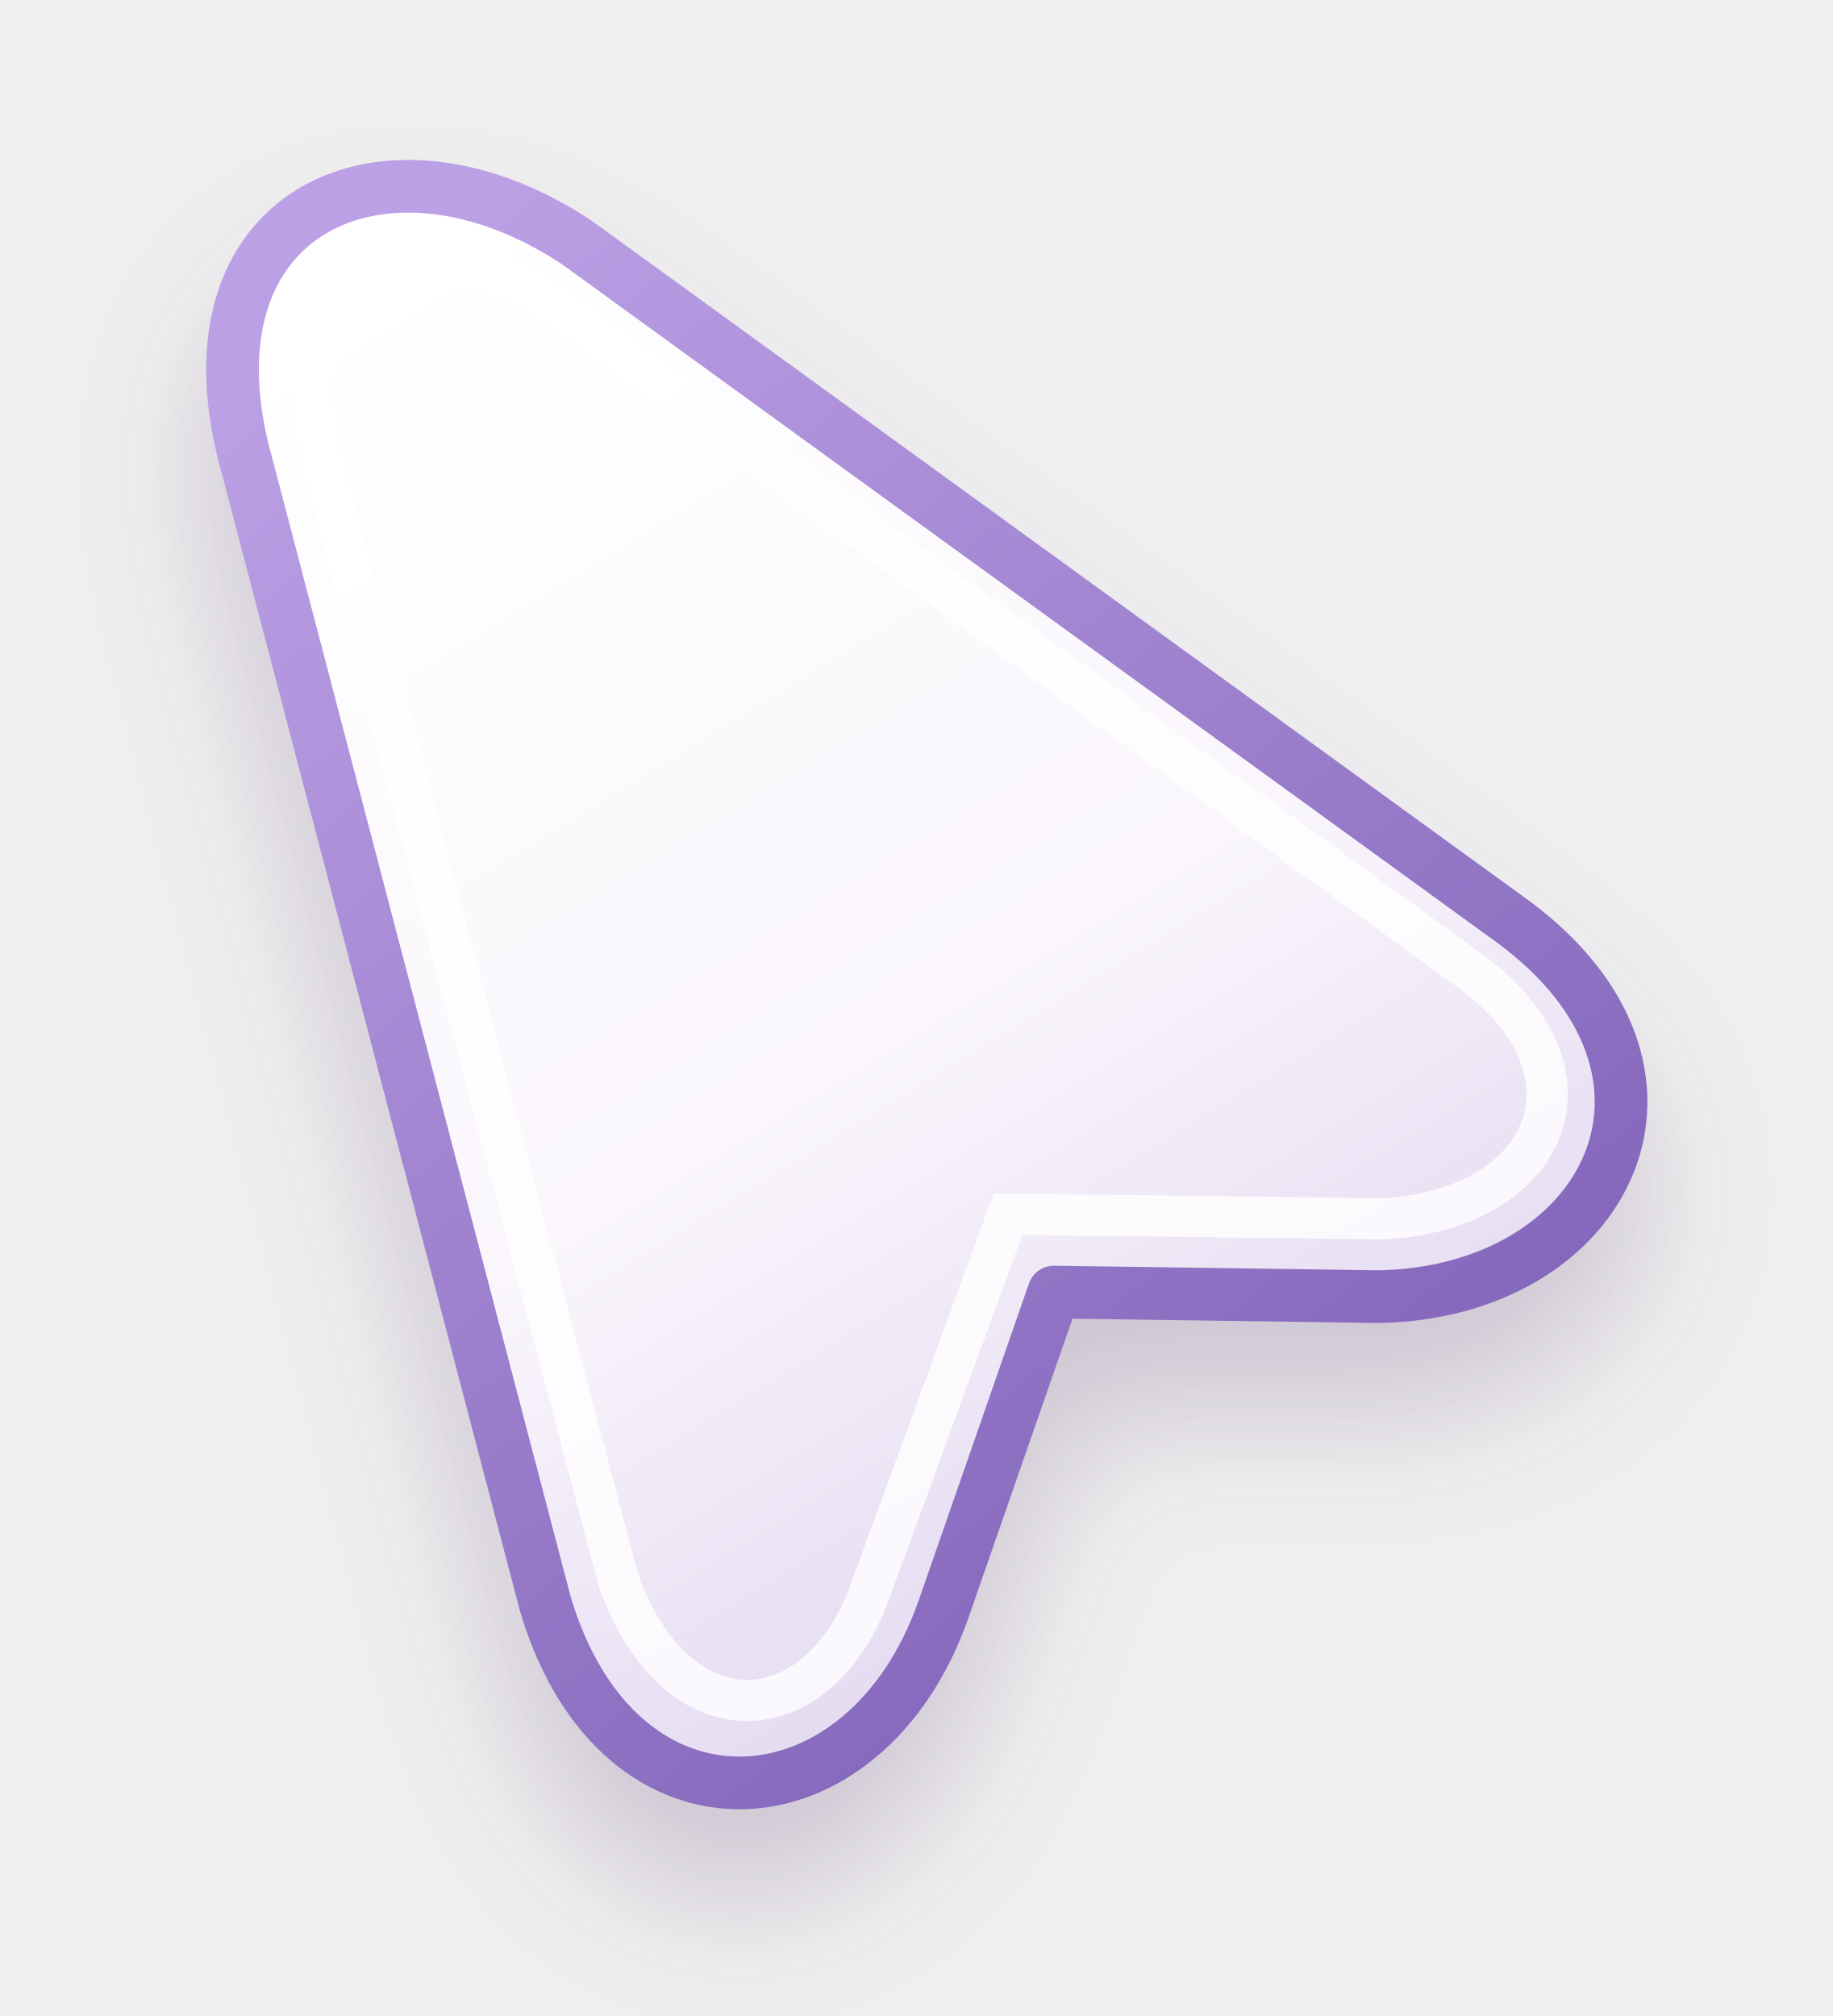
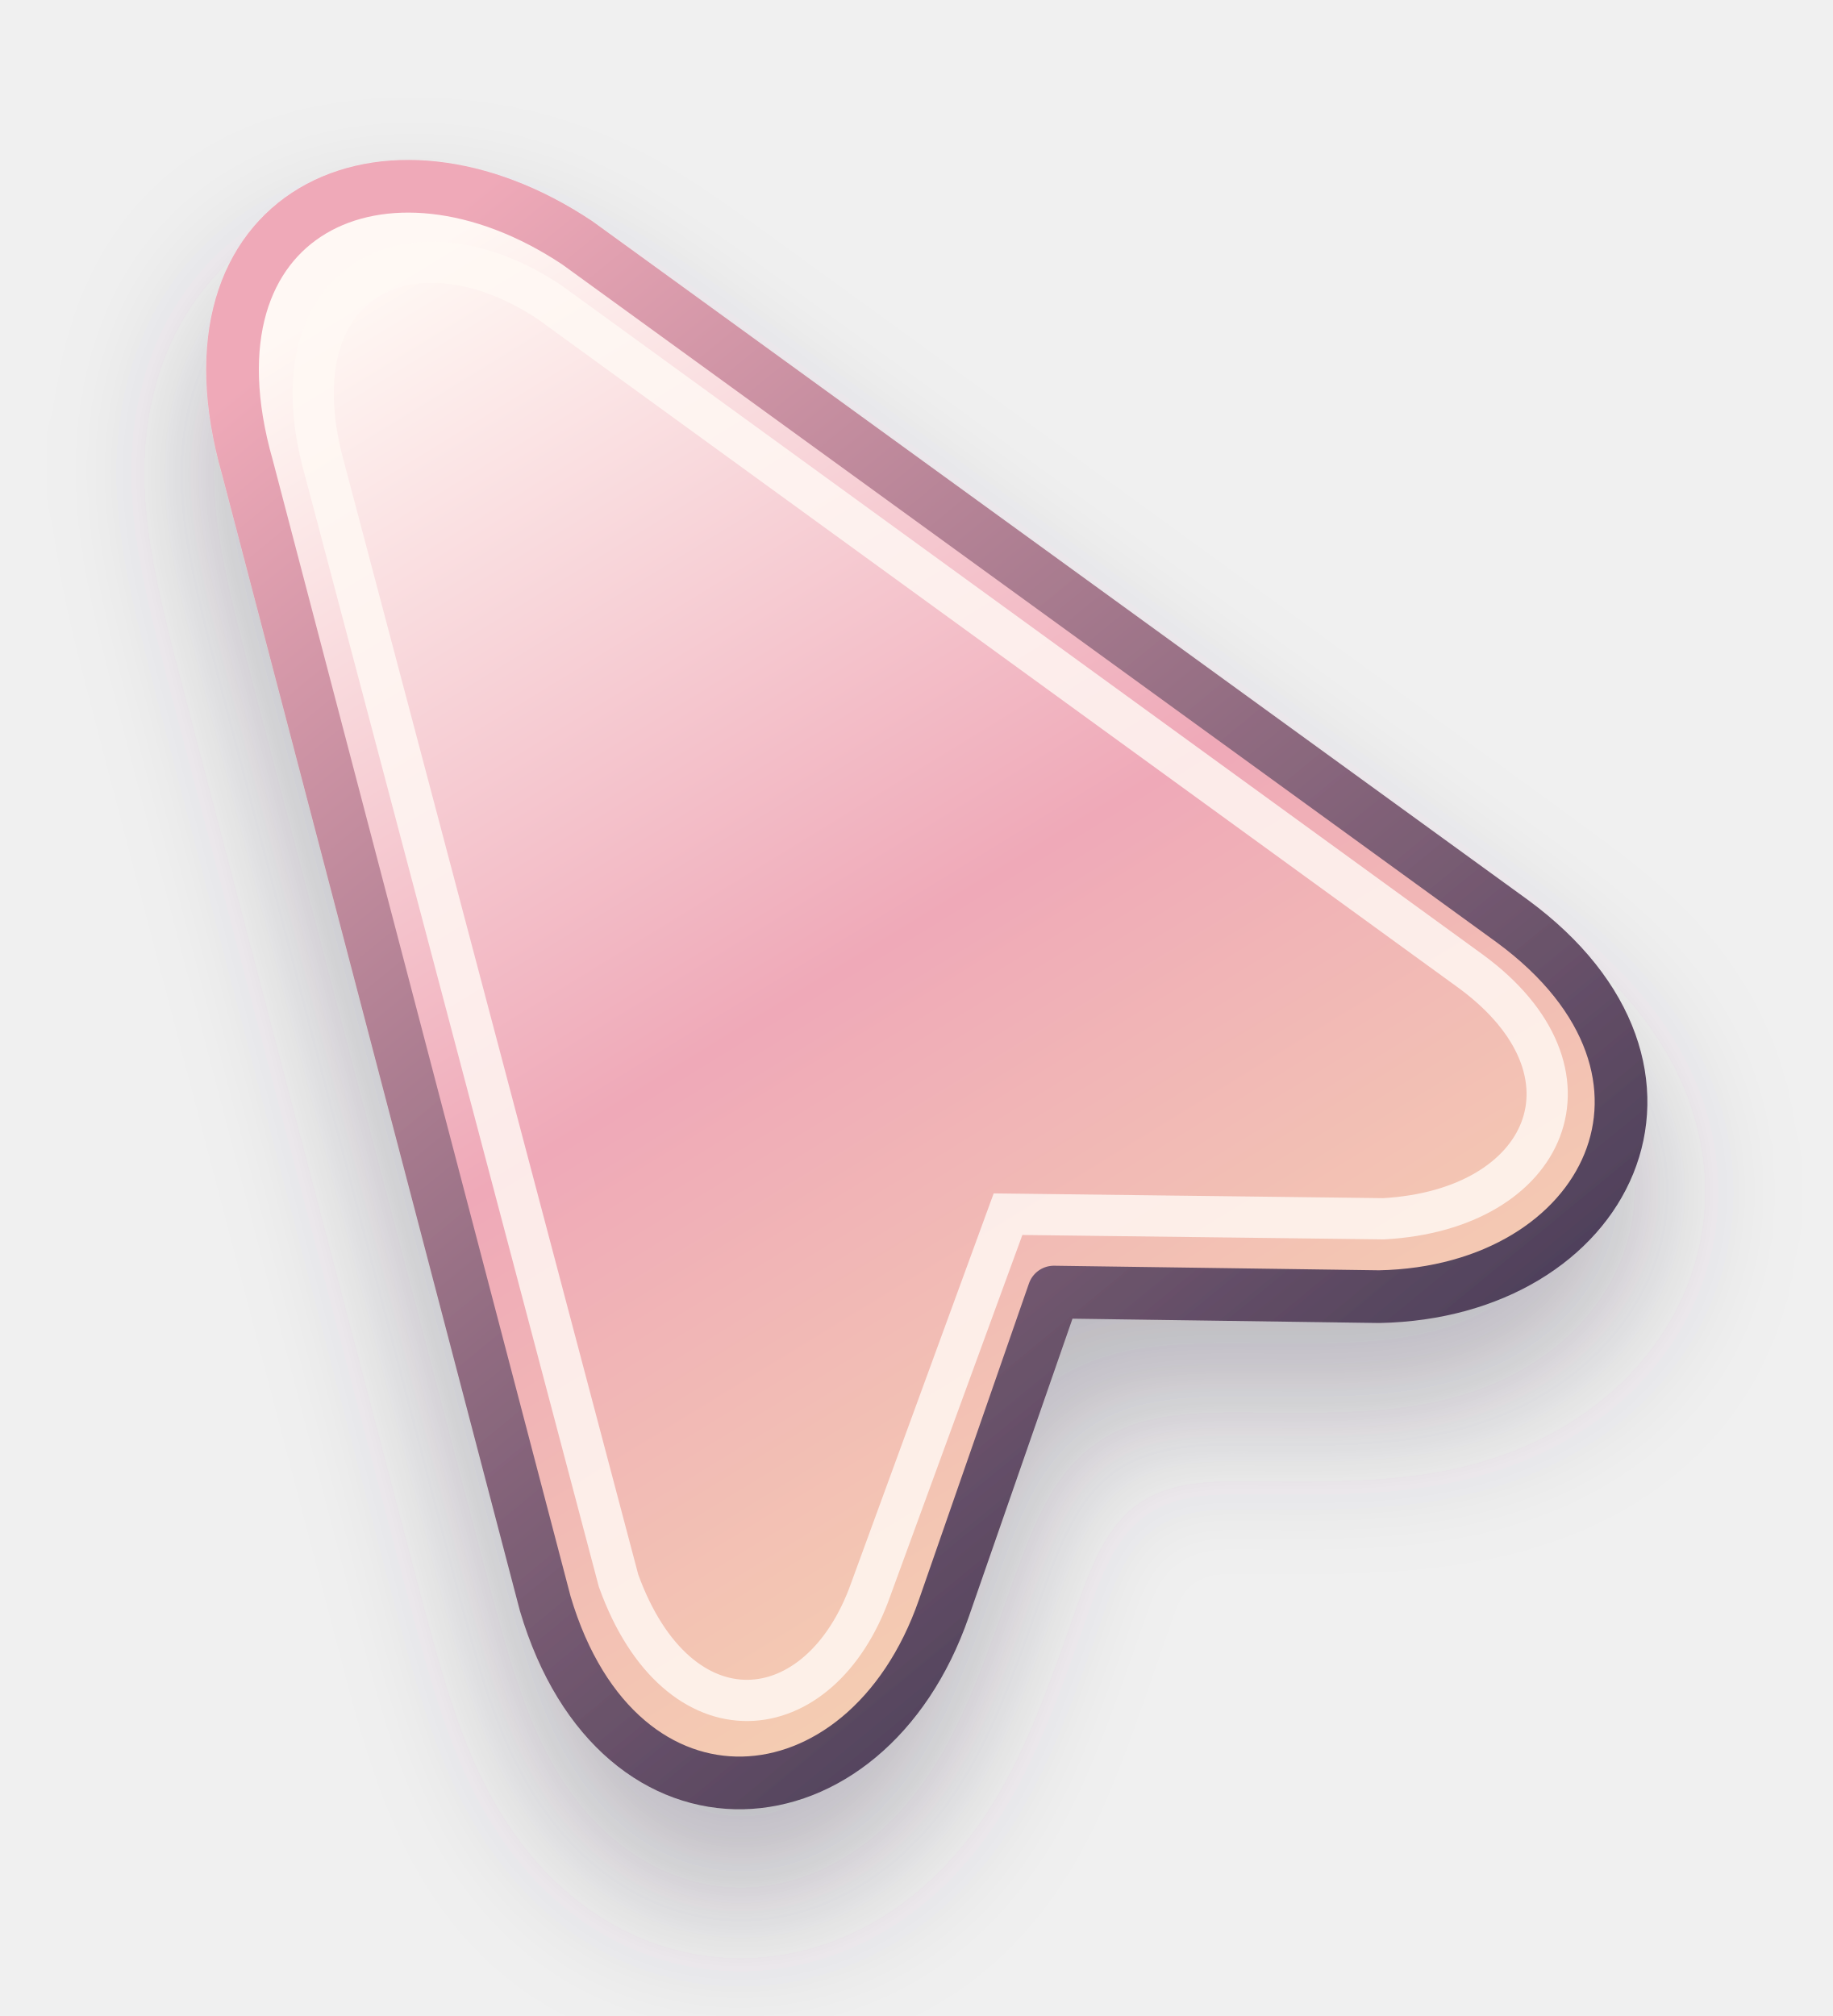
<svg xmlns="http://www.w3.org/2000/svg" width="40" height="44" viewBox="0 0 40 44" fill="none">
  <defs>
    <linearGradient id="body" x1="10" y1="5" x2="29" y2="36" gradientUnits="userSpaceOnUse">
-       <stop stop-color="#FFFFFF" />
-       <stop offset=".55" stop-color="#FAF6FC" />
-       <stop offset="1" stop-color="#DED3EE" />
+       <stop stop-color="#FFF8F4" />
+       <stop offset=".5" stop-color="#EFA9B8" />
+       <stop offset="1" stop-color="#F6D7B0" />
    </linearGradient>
    <linearGradient id="edge" x1="7" y1="7" x2="30" y2="35" gradientUnits="userSpaceOnUse">
-       <stop stop-color="#BCA0E5" />
-       <stop offset="1" stop-color="#8063B8" />
+       <stop stop-color="#EFA9B8" />
+       <stop offset="1" stop-color="#403752" />
    </linearGradient>
    <filter id="shadow" x="0" y="0" width="40" height="44" filterUnits="userSpaceOnUse">
-       <feDropShadow dx="0" dy="2" stdDeviation="1.6" flood-color="#79638D" flood-opacity=".3" />
+       <feDropShadow dx="0" dy="2" stdDeviation="1.6" flood-color="#403752" flood-opacity=".3" />
    </filter>
  </defs>
  <g filter="url(#shadow)">
    <path d="M5.4 10.2C3.8 4.6 8.4 2.5 12.6 5.3L33 20.1C37.5 23.4 35.1 28.2 30.1 28.3L23 28.2L20.6 35.1C18.9 40 13.5 40.4 11.9 35Z" fill="url(#body)" stroke="url(#edge)" stroke-width="1.15" stroke-linejoin="round" />
-     <path d="M7.1 10.3C5.9 6.1 9 4.6 12 6.6L32.1 21.2C35.1 23.4 33.8 26.4 30.2 26.6L22 26.5L19 34.7C17.9 37.8 14.8 38.1 13.5 34.5Z" stroke="white" stroke-opacity=".8" stroke-width=".9" />
+     <path d="M7.1 10.3C5.9 6.1 9 4.6 12 6.6L32.1 21.2C35.1 23.4 33.8 26.4 30.2 26.6L22 26.5L19 34.7C17.9 37.8 14.8 38.1 13.5 34.5Z" stroke="#FFF8F4" stroke-opacity=".82" stroke-width=".9" />
  </g>
</svg>
